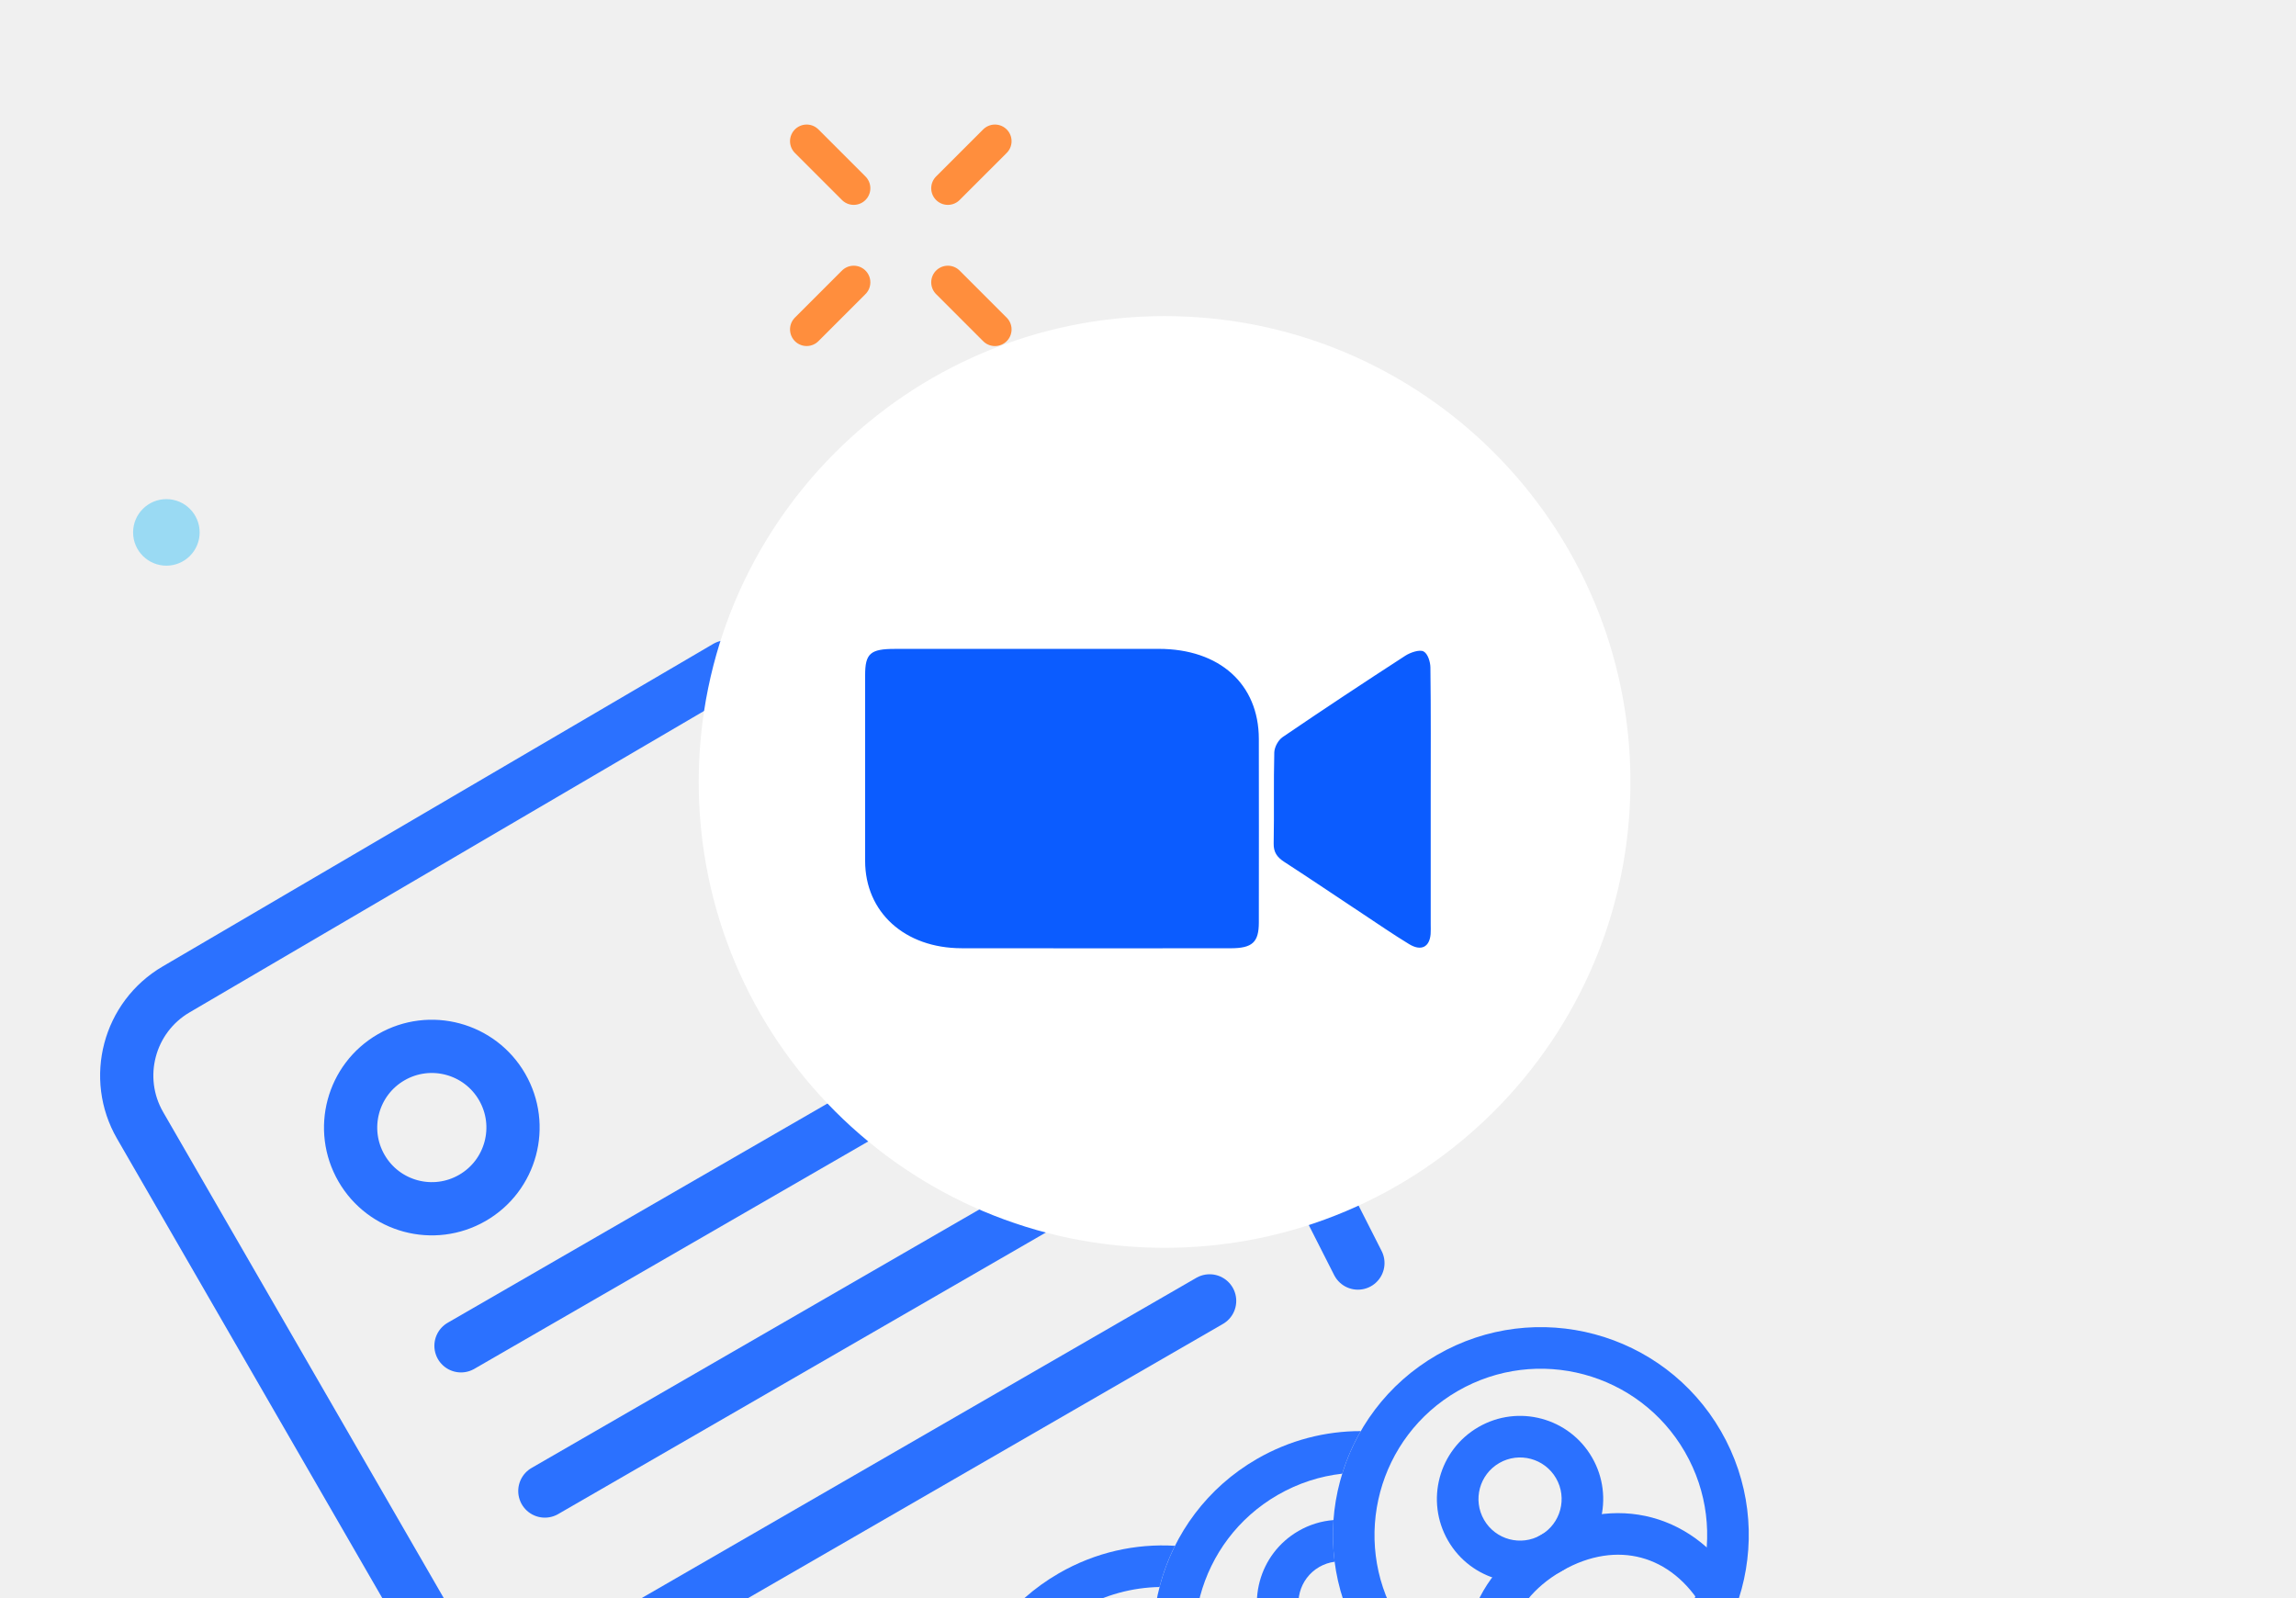
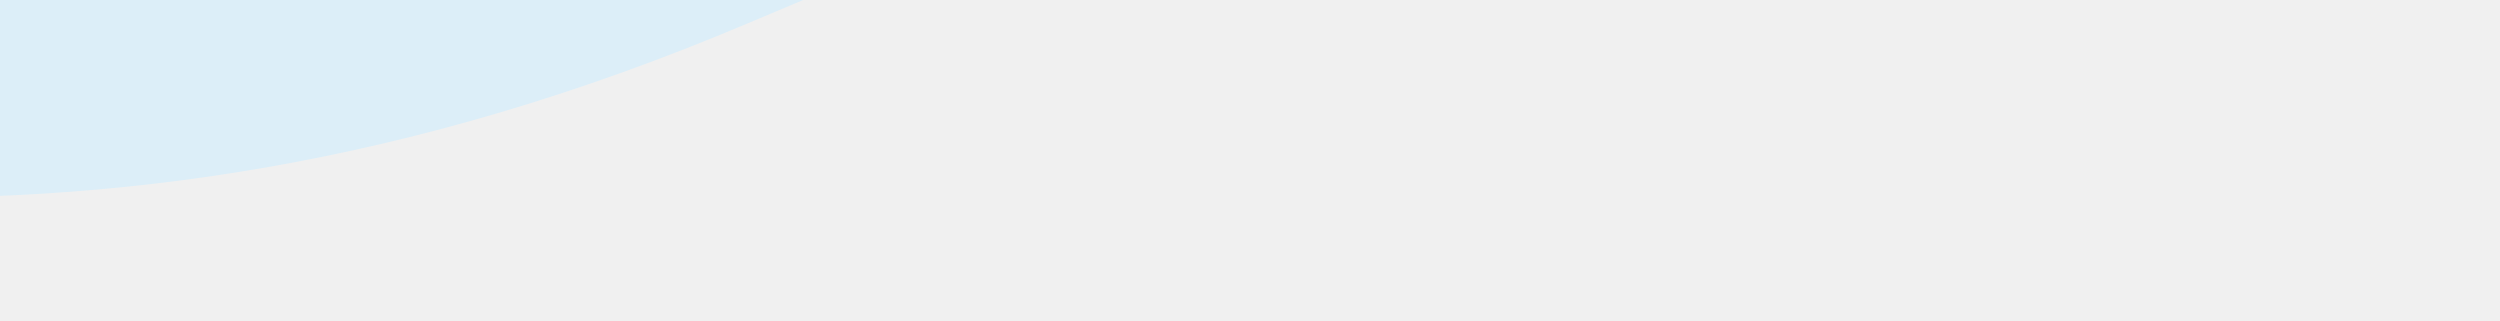
- <svg xmlns="http://www.w3.org/2000/svg" width="69" height="48" viewBox="0 0 69 48" fill="none">
-   <path d="M27.636 63.247L25.407 64.534C23.972 65.363 22.137 64.871 21.309 63.436L4.211 33.822C3.386 32.394 3.87 30.567 5.293 29.734L21.838 20.041M21.838 20.041L32.977 23.17M21.838 20.041L24.477 24.613C25.306 26.048 27.141 26.54 28.576 25.711L32.977 23.17M32.977 23.17L33.824 24.638" stroke="#2B71FF" stroke-width="1.6" stroke-linecap="round" />
-   <path d="M35.677 27.846L40.808 37.958" stroke="#2B71FF" stroke-width="1.6" stroke-linecap="round" />
-   <path d="M13.854 40.445L31.312 30.366" stroke="#2B71FF" stroke-width="1.6" stroke-linecap="round" />
-   <path d="M16.374 44.809L33.832 34.73" stroke="#2B71FF" stroke-width="1.6" stroke-linecap="round" />
-   <path d="M18.895 49.174L36.352 39.095" stroke="#2B71FF" stroke-width="1.6" stroke-linecap="round" />
-   <circle cx="12.977" cy="33.886" r="2.44" transform="rotate(-30 12.9773 33.8858)" stroke="#2B71FF" stroke-width="1.6" />
-   <path fill-rule="evenodd" clip-rule="evenodd" d="M48.805 50.461C51.196 49.081 52.015 46.024 50.634 43.633C49.254 41.243 46.197 40.424 43.807 41.804C41.416 43.184 40.597 46.241 41.977 48.631C43.358 51.022 46.414 51.841 48.805 50.461ZM49.43 51.543C52.418 49.818 53.442 45.997 51.717 43.008C49.991 40.02 46.17 38.996 43.182 40.722C40.194 42.447 39.17 46.268 40.895 49.256C42.62 52.244 46.441 53.268 49.43 51.543Z" fill="#2B71FF" />
-   <path fill-rule="evenodd" clip-rule="evenodd" d="M45.056 43.968C44.459 44.313 44.254 45.077 44.599 45.675C44.944 46.273 45.708 46.477 46.306 46.132C46.904 45.787 47.108 45.023 46.763 44.425C46.418 43.828 45.654 43.623 45.056 43.968ZM43.517 46.3C42.827 45.104 43.236 43.576 44.432 42.886C45.627 42.196 47.155 42.605 47.845 43.801C48.535 44.996 48.126 46.524 46.931 47.214C45.735 47.904 44.207 47.495 43.517 46.3Z" fill="#2B71FF" />
-   <path fill-rule="evenodd" clip-rule="evenodd" d="M45.387 49.087C45.195 49.804 45.298 50.634 45.787 51.482L44.705 52.106C44.073 51.011 43.891 49.842 44.18 48.764C44.469 47.686 45.211 46.764 46.306 46.132C47.401 45.5 48.57 45.318 49.648 45.607C50.726 45.896 51.648 46.638 52.28 47.733L51.198 48.358C50.709 47.511 50.041 47.006 49.325 46.814C48.608 46.622 47.778 46.725 46.931 47.214C46.083 47.703 45.579 48.371 45.387 49.087Z" fill="#2B71FF" />
-   <path fill-rule="evenodd" clip-rule="evenodd" d="M34.846 47.694C34.028 47.709 33.203 47.926 32.445 48.364C30.054 49.744 29.235 52.801 30.615 55.191C31.137 56.095 31.898 56.774 32.772 57.194C32.642 56.562 32.656 55.928 32.818 55.324C32.949 54.834 33.173 54.377 33.482 53.965C32.941 53.773 32.464 53.395 32.155 52.859C31.465 51.664 31.874 50.136 33.069 49.446C33.566 49.159 34.12 49.062 34.648 49.133C34.639 49.568 34.675 50.006 34.759 50.441C34.421 50.313 34.031 50.333 33.694 50.528C33.096 50.873 32.892 51.637 33.237 52.235C33.582 52.832 34.346 53.037 34.944 52.692C35.142 52.578 35.296 52.418 35.402 52.233C35.429 52.282 35.457 52.331 35.485 52.38C35.712 52.773 35.974 53.131 36.267 53.454C36.037 53.533 35.803 53.639 35.568 53.774C34.721 54.263 34.217 54.931 34.025 55.647C33.863 56.25 33.91 56.932 34.22 57.638C35.295 57.796 36.429 57.606 37.443 57.021C38.201 56.583 38.801 55.976 39.223 55.276C39.649 55.394 40.086 55.467 40.529 55.493C40 56.55 39.167 57.468 38.067 58.103C35.079 59.828 31.258 58.804 29.533 55.816C27.808 52.828 28.832 49.007 31.82 47.282C32.919 46.647 34.131 46.384 35.31 46.455C35.112 46.851 34.956 47.267 34.846 47.694Z" fill="#2B71FF" />
-   <path fill-rule="evenodd" clip-rule="evenodd" d="M46.307 52.381C45.777 53.301 45.005 54.098 44.02 54.667C41.031 56.392 37.21 55.368 35.485 52.38C33.76 49.392 34.784 45.571 37.772 43.846C38.758 43.277 39.834 43.007 40.895 43.008C40.661 43.413 40.475 43.843 40.337 44.288C39.673 44.362 39.013 44.572 38.397 44.928C36.006 46.308 35.187 49.365 36.567 51.755C37.089 52.659 37.85 53.338 38.724 53.759C38.594 53.126 38.608 52.493 38.77 51.888C38.901 51.399 39.126 50.941 39.434 50.529C38.894 50.337 38.416 49.959 38.107 49.424C37.417 48.228 37.826 46.7 39.022 46.01C39.355 45.817 39.715 45.71 40.075 45.682C40.044 46.097 40.055 46.517 40.109 46.935C39.951 46.955 39.793 47.007 39.646 47.092C39.049 47.437 38.844 48.201 39.189 48.799C39.534 49.397 40.298 49.601 40.896 49.256C40.896 49.256 40.896 49.256 40.896 49.256C41.111 49.627 41.357 49.968 41.63 50.277C41.594 50.297 41.557 50.317 41.52 50.338C40.673 50.828 40.169 51.495 39.977 52.212C39.815 52.814 39.862 53.496 40.172 54.202C41.247 54.36 42.381 54.17 43.395 53.585C44.011 53.229 44.523 52.762 44.919 52.224C45.373 52.327 45.839 52.38 46.307 52.381Z" fill="#2B71FF" />
-   <path d="M25.656 5.657L24.242 4.243" stroke="#FF8E3D" stroke-linecap="round" />
-   <path d="M29.9 9.9L28.485 8.485" stroke="#FF8E3D" stroke-linecap="round" />
-   <path d="M29.9 4.243L28.485 5.657" stroke="#FF8E3D" stroke-linecap="round" />
-   <path d="M25.656 8.485L24.242 9.899" stroke="#FF8E3D" stroke-linecap="round" />
-   <circle cx="34.998" cy="23.5" r="14" fill="white" />
-   <path d="M30.366 19.501C28.83 19.501 28.428 19.501 26.892 19.501C26.154 19.501 25.999 19.64 25.999 20.293C25.999 22.153 25.997 24.013 25.999 25.873C26 27.414 27.189 28.495 28.898 28.497C31.969 28.502 33.907 28.499 36.977 28.498C37.636 28.498 37.831 28.32 37.831 27.72C37.833 25.882 37.834 24.044 37.831 22.206C37.828 20.558 36.651 19.501 34.824 19.5C33.337 19.5 31.852 19.501 30.366 19.501ZM42.996 24C42.996 22.686 43.004 21.372 42.987 20.059C42.985 19.89 42.909 19.641 42.779 19.576C42.656 19.515 42.383 19.609 42.233 19.706C40.995 20.508 39.765 21.321 38.548 22.15C38.41 22.244 38.3 22.455 38.295 22.614C38.272 23.526 38.294 24.44 38.277 25.352C38.272 25.607 38.375 25.76 38.595 25.902C39.394 26.42 40.181 26.953 40.973 27.477C41.429 27.779 41.879 28.089 42.348 28.374C42.706 28.592 42.96 28.465 42.993 28.074C43.001 27.974 42.996 27.873 42.996 27.773C42.996 26.515 42.996 25.257 42.996 23.999V24Z" fill="#0B5CFF" />
-   <path d="M4 16C4 16.552 4.448 17 5 17C5.552 17 6 16.552 6 16C6 15.448 5.552 15 5 15C4.448 15 4 15.448 4 16Z" fill="#9ADAF3" />
+ <svg xmlns="http://www.w3.org/2000/svg" width="320" height="41" viewBox="0 0 320 41" fill="none">
+   <path d="M328.299 -229.141C282.596 -281.032 199.805 -295.672 78.881 -277.242C-50.805 -257.477 -57.467 -199.056 -235.14 -203.328C-520.276 -210.184 -505.479 36.299 -368.199 41C-166.199 -65 -78.563 76.778 95.844 2.934C251.48 -62.962 422.74 -121.917 328.299 -229.141Z" fill="#DCEEF8" />
</svg>
